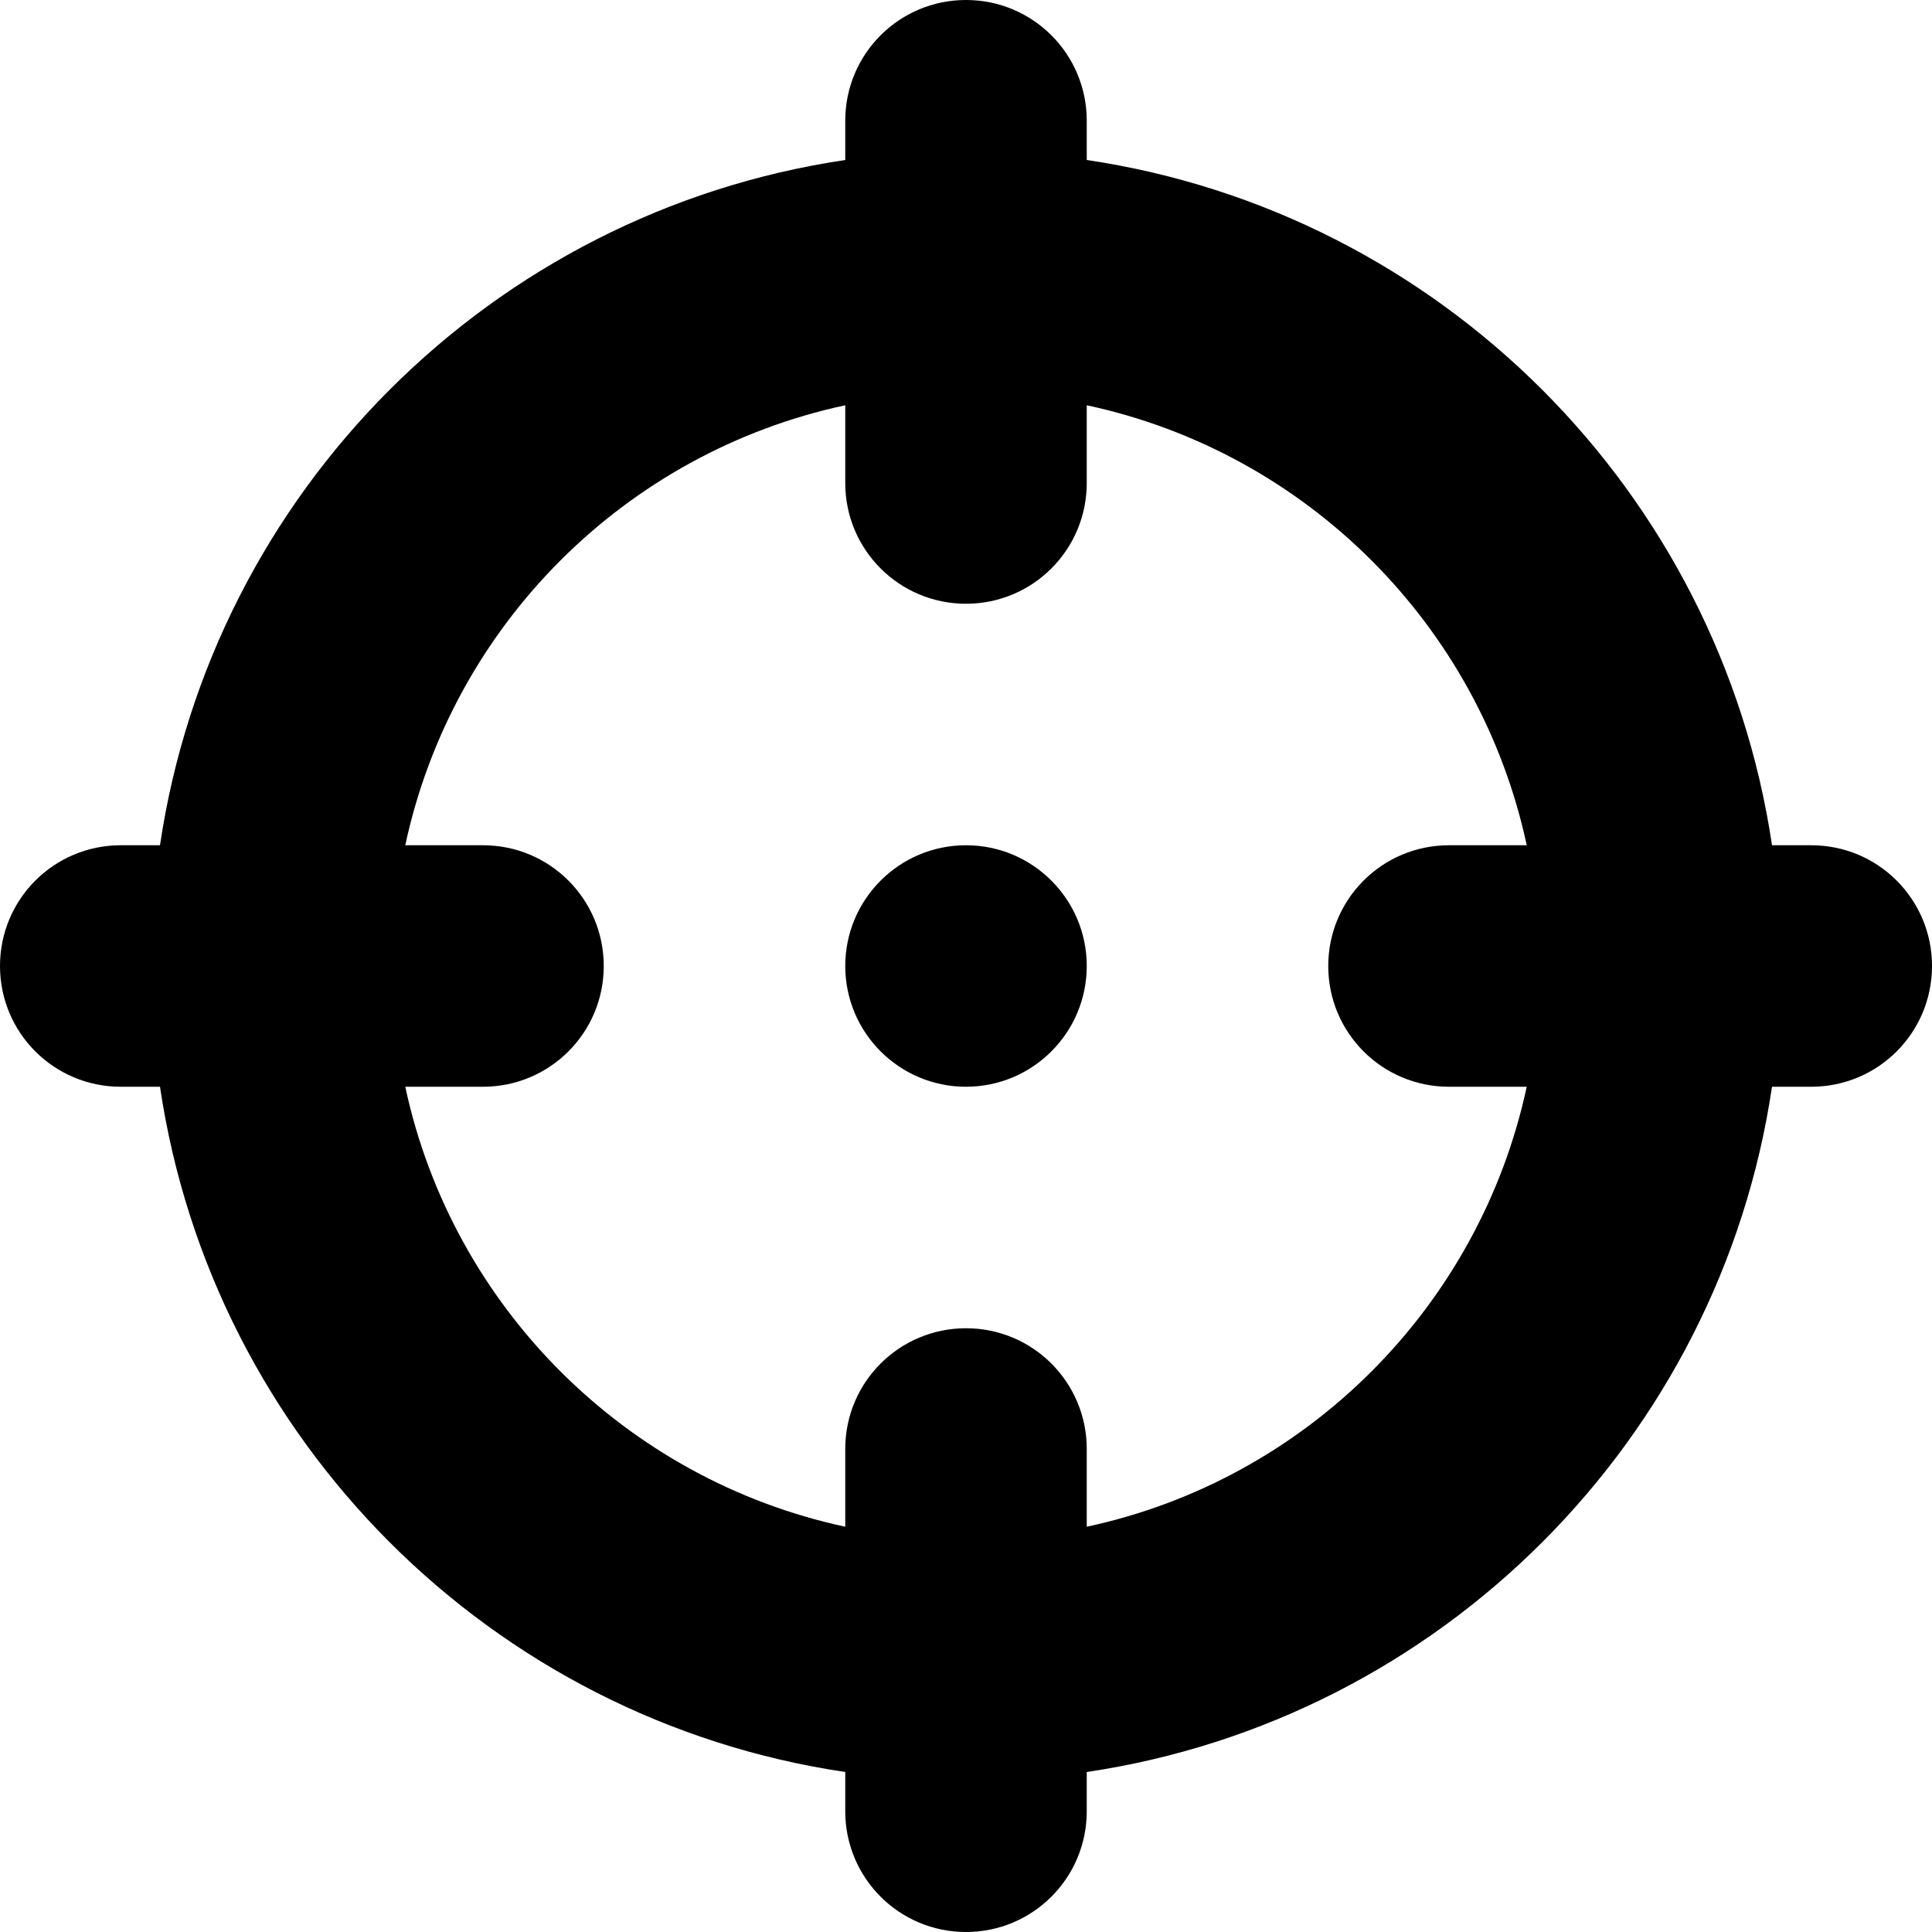
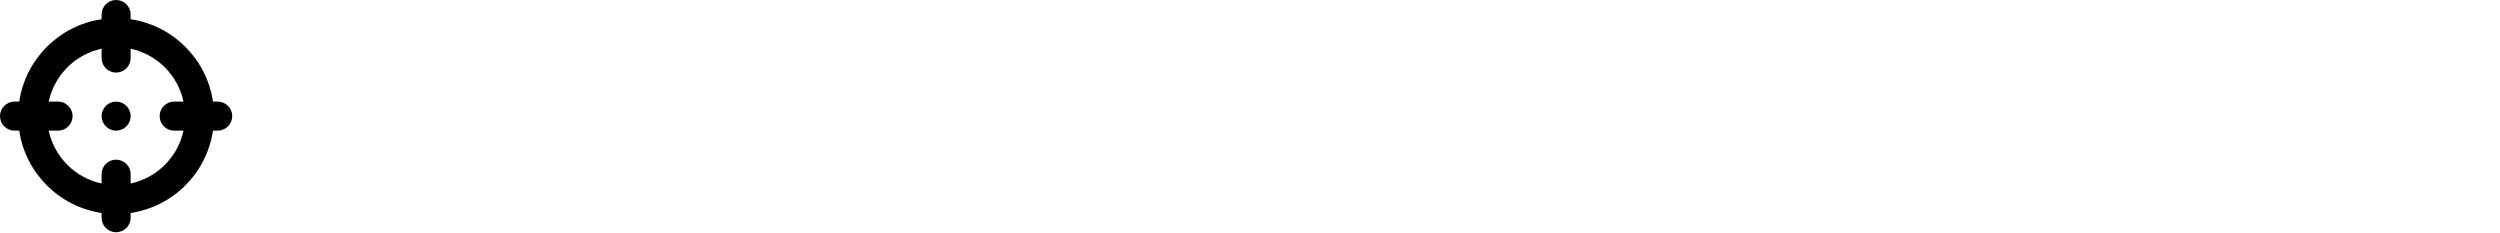
- <svg xmlns="http://www.w3.org/2000/svg" viewBox="0 0 512 512">
+ <svg xmlns="http://www.w3.org/2000/svg" viewBox="0 0 5512 512">
  <path d="M256 0c17.7 0 32 14.3 32 32V42.4c93.7 13.9 167.7 88 181.6 181.6H480c17.7 0 32 14.3 32 32s-14.3 32-32 32H469.6c-13.9 93.7-88 167.7-181.6 181.6V480c0 17.7-14.3 32-32 32s-32-14.3-32-32V469.6C130.3 455.7 56.3 381.7 42.4 288H32c-17.7 0-32-14.3-32-32s14.3-32 32-32H42.4C56.3 130.3 130.3 56.3 224 42.4V32c0-17.7 14.3-32 32-32zM107.4 288c12.5 58.3 58.4 104.1 116.6 116.6V384c0-17.7 14.3-32 32-32s32 14.3 32 32v20.6c58.3-12.5 104.1-58.4 116.6-116.6H384c-17.7 0-32-14.3-32-32s14.3-32 32-32h20.6C392.1 165.7 346.3 119.9 288 107.4V128c0 17.7-14.3 32-32 32s-32-14.3-32-32V107.4C165.7 119.9 119.9 165.7 107.4 224H128c17.7 0 32 14.3 32 32s-14.3 32-32 32H107.4zM256 224a32 32 0 1 1 0 64 32 32 0 1 1 0-64z" />
</svg>
